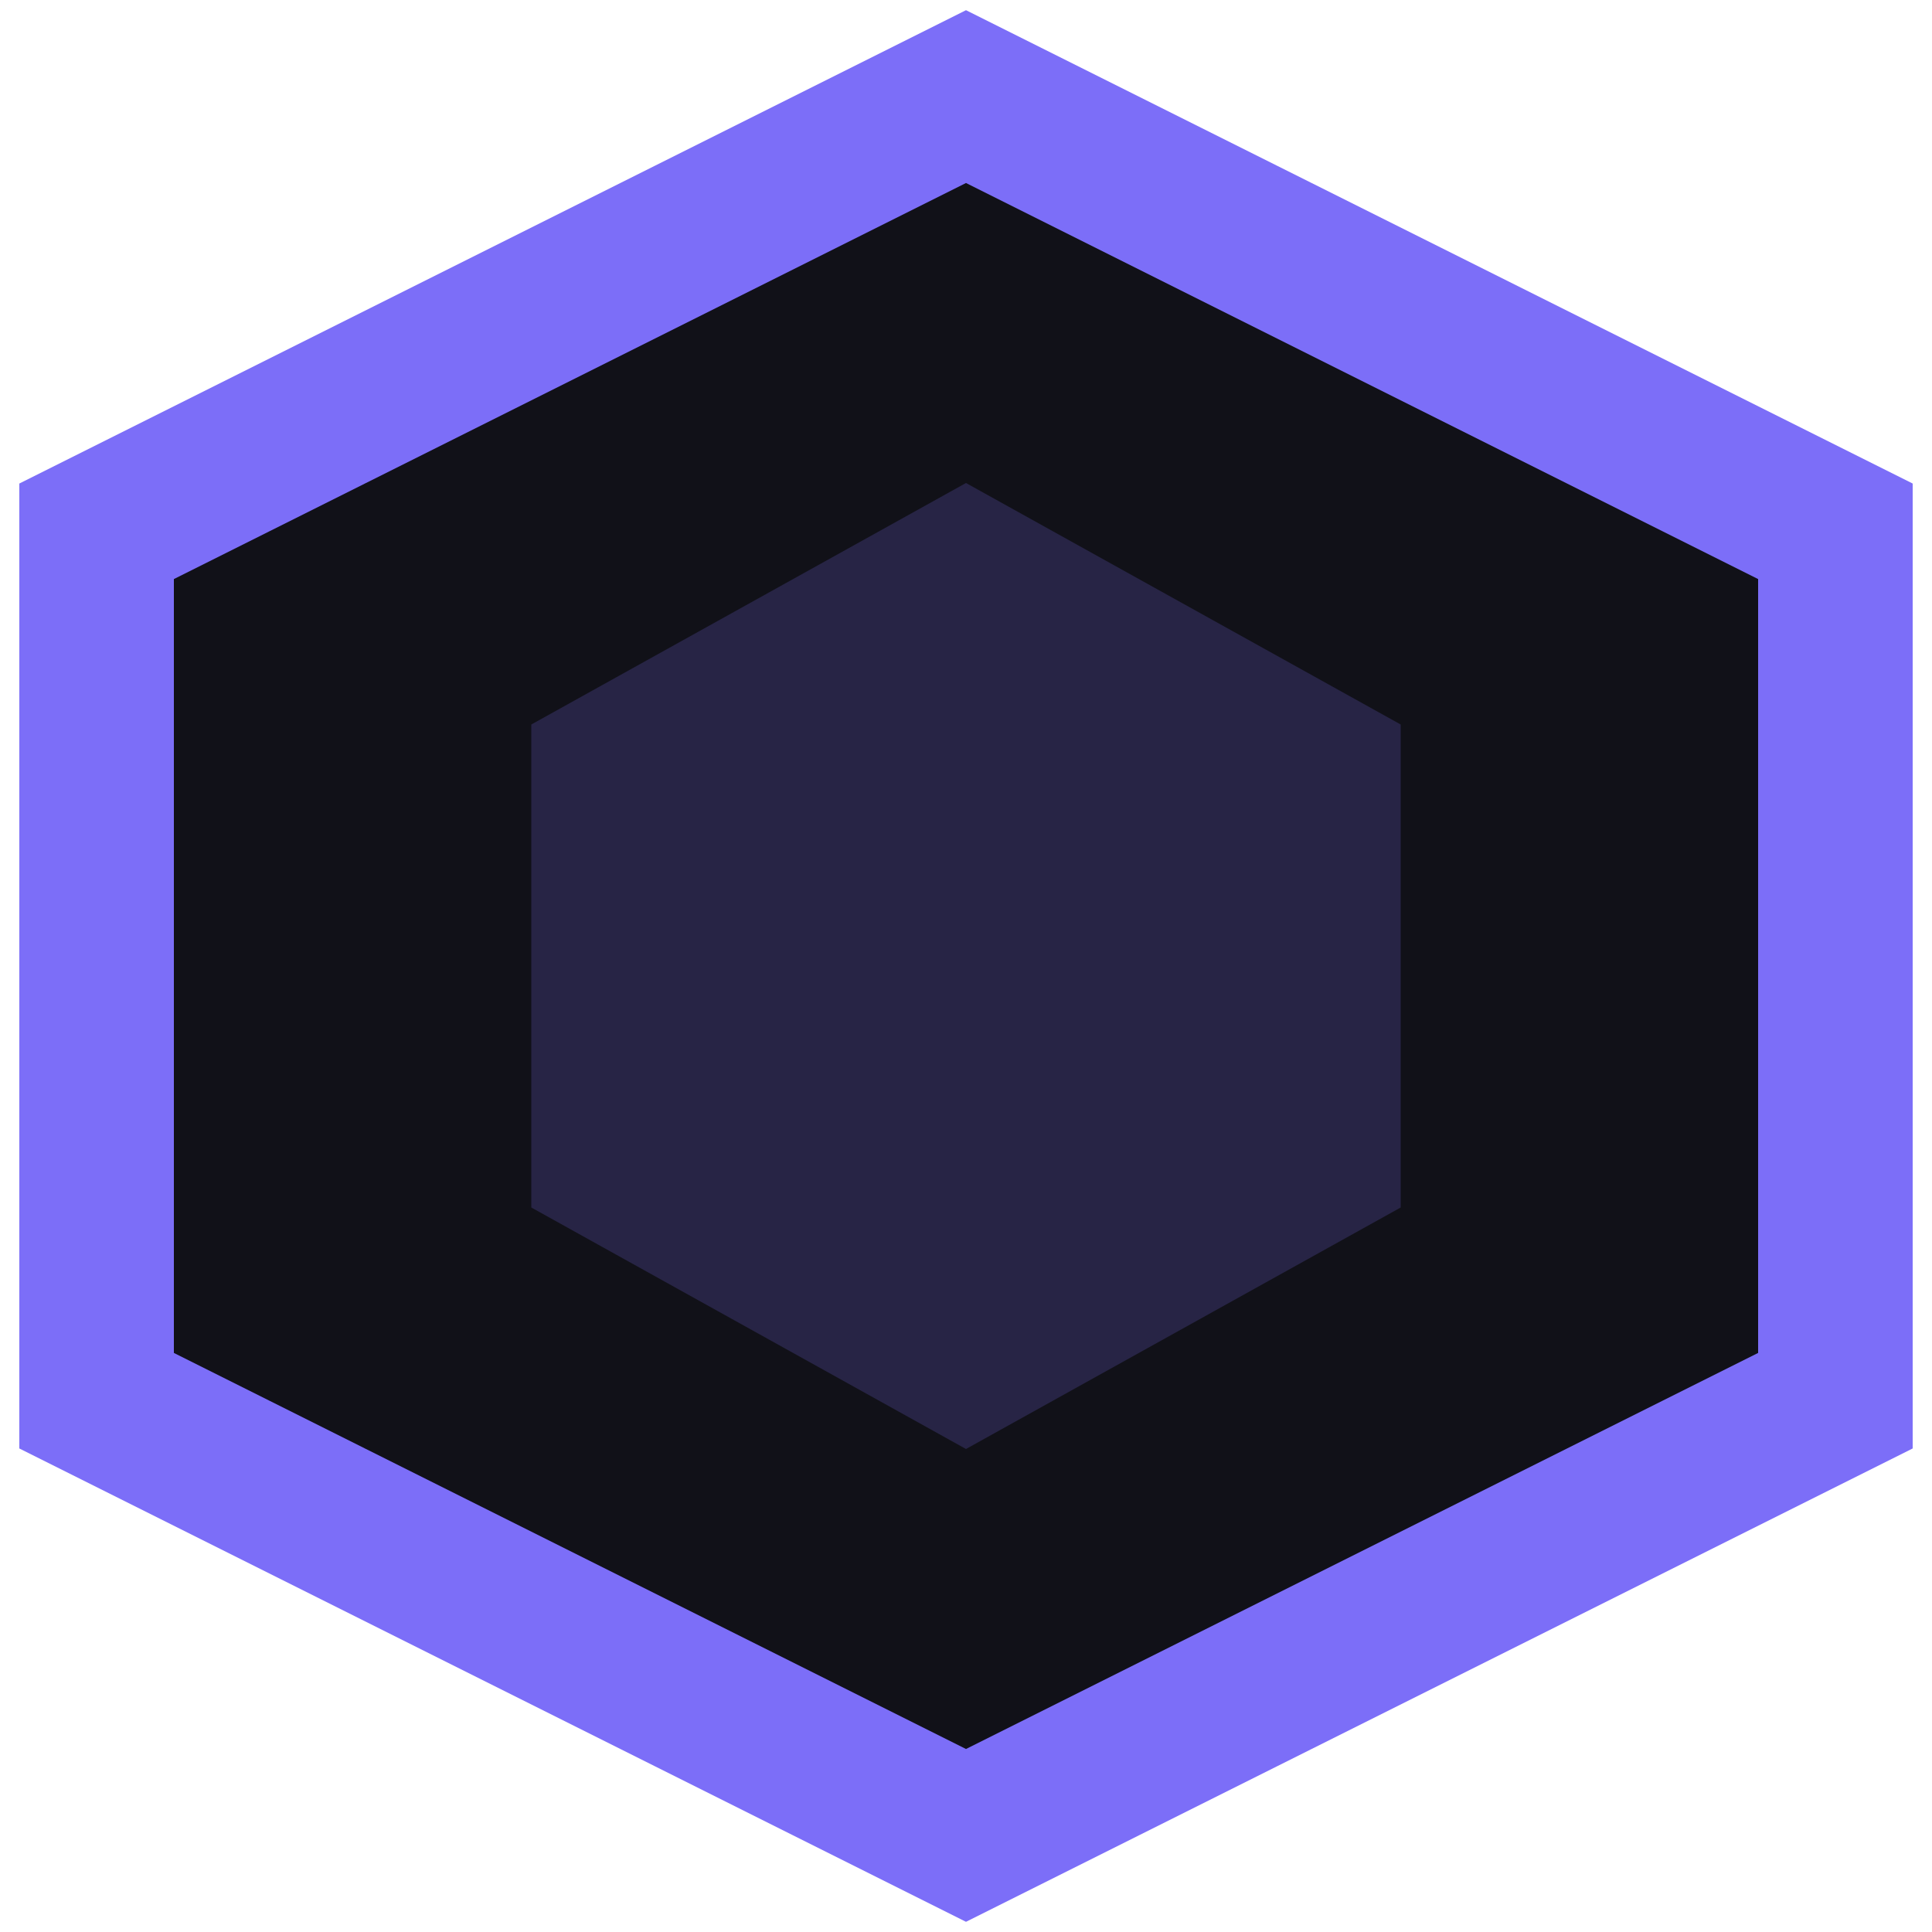
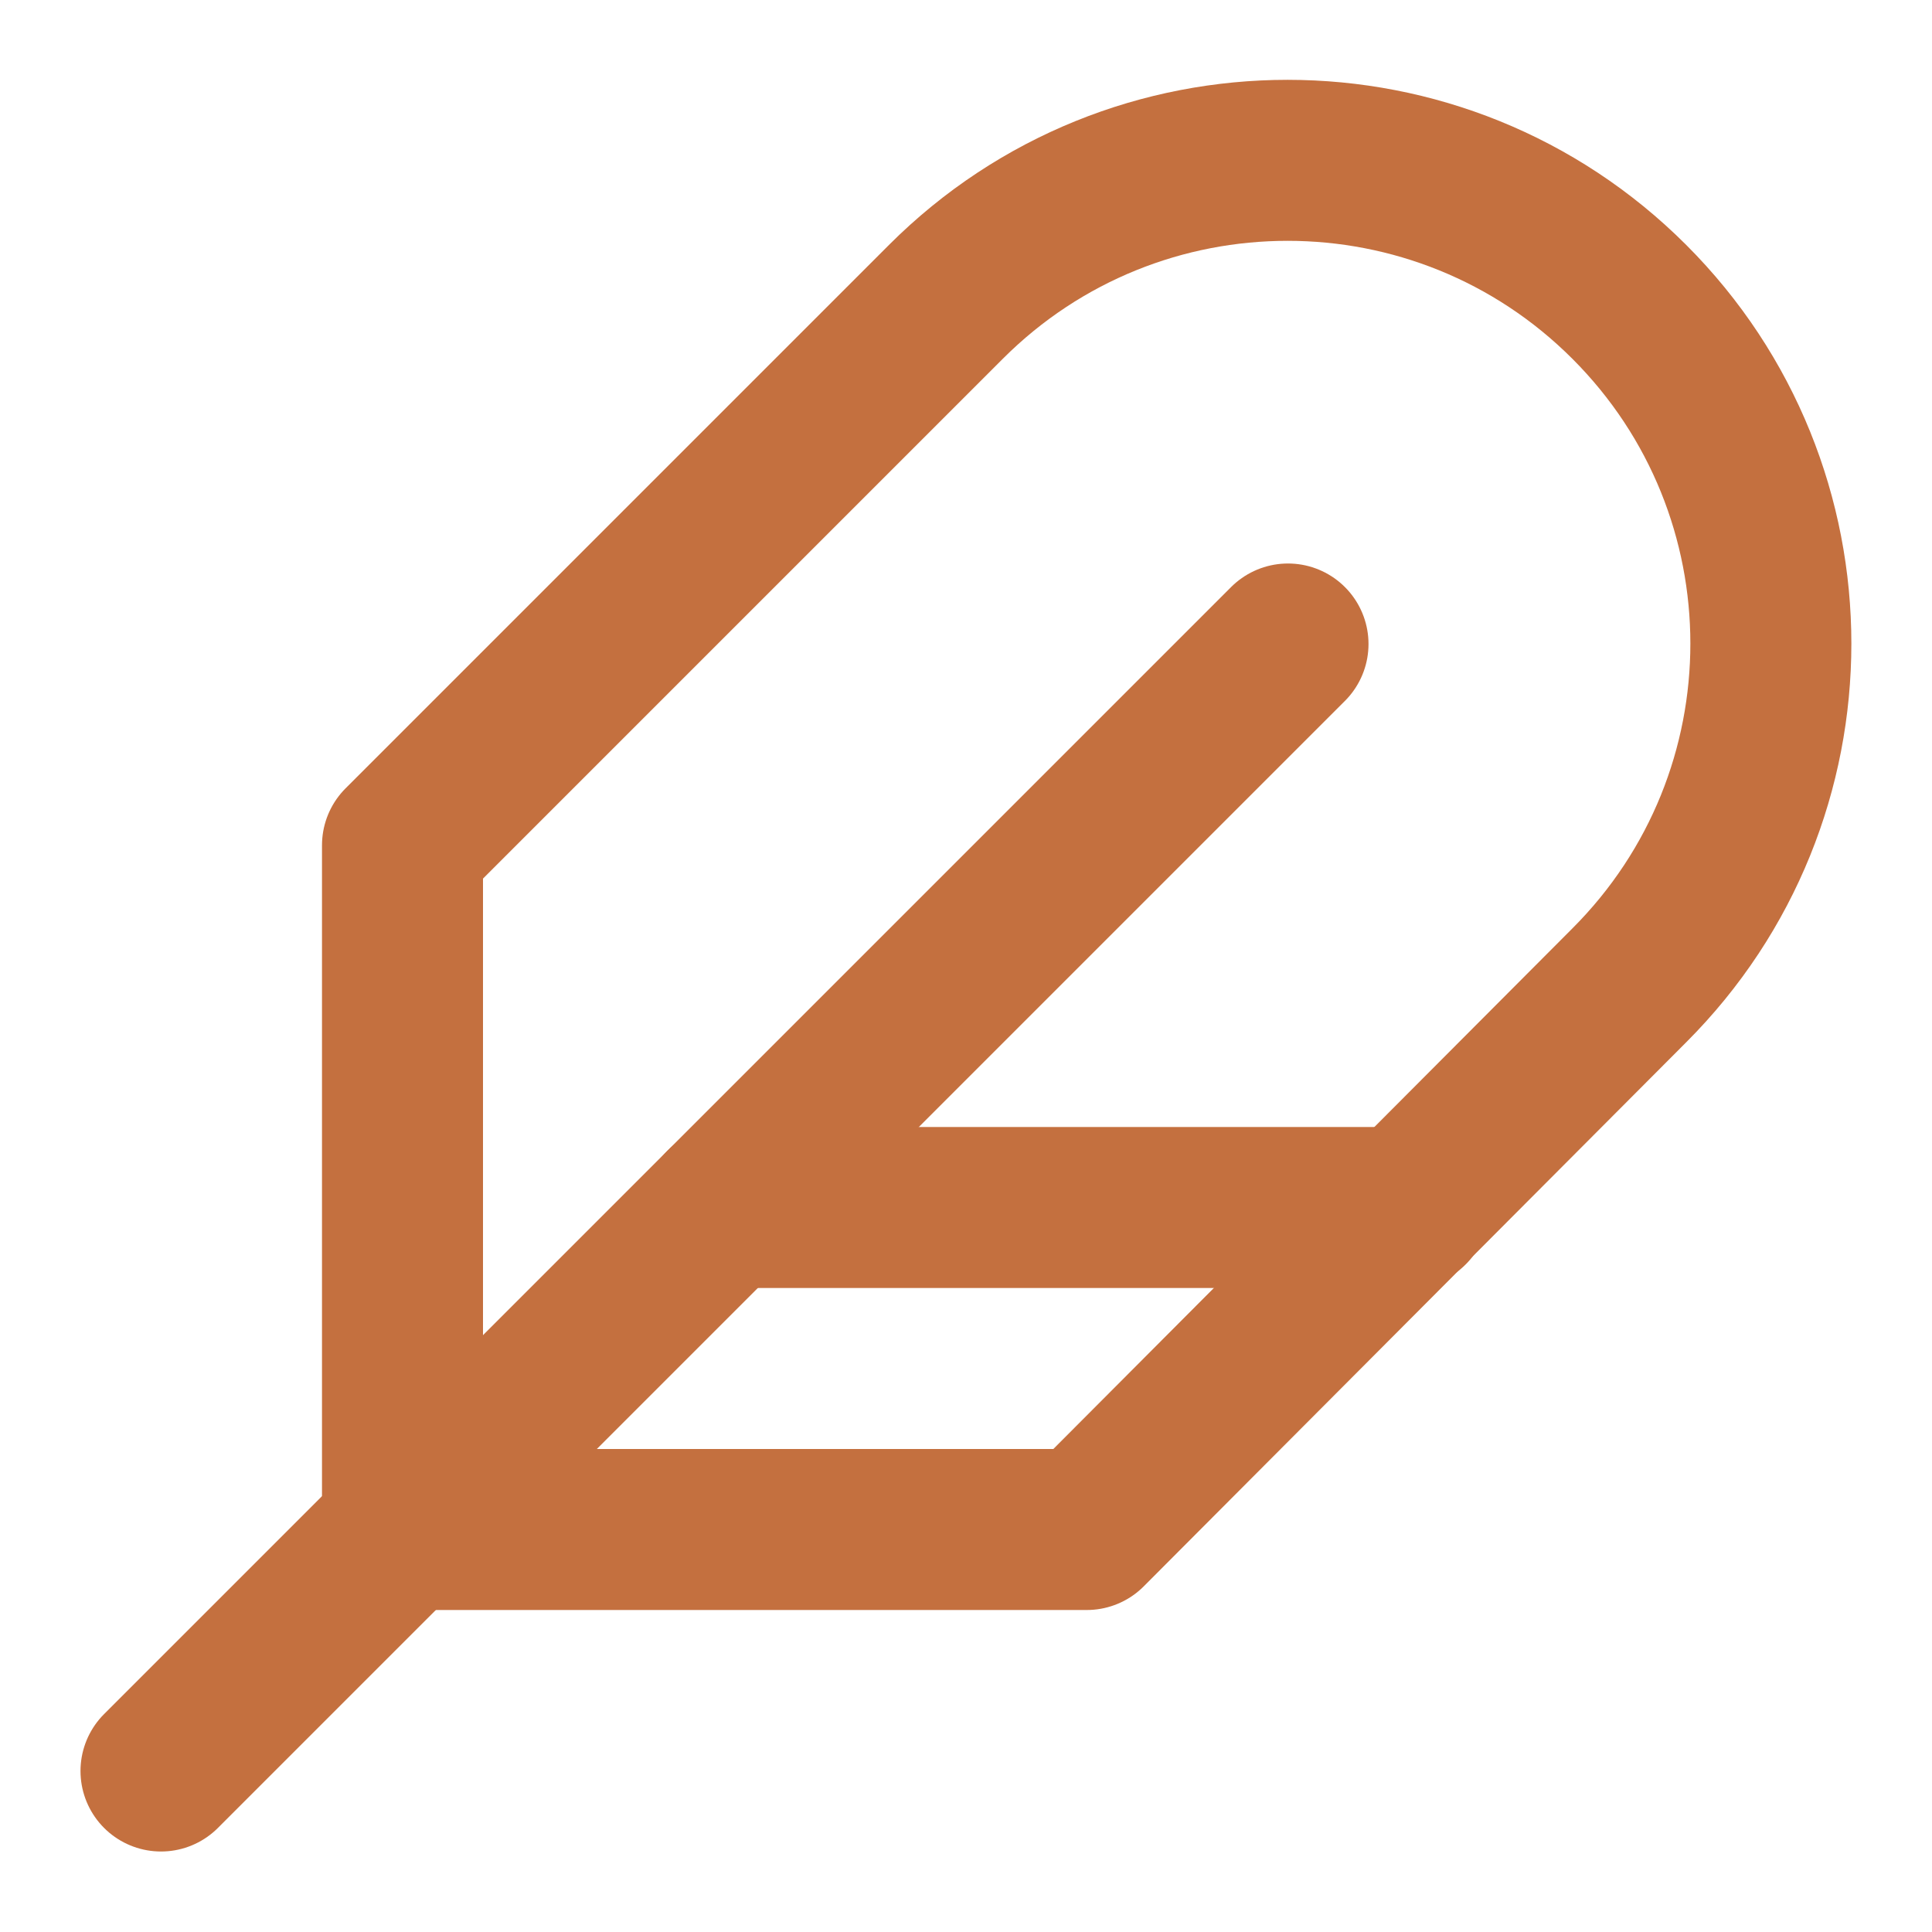
- <svg xmlns="http://www.w3.org/2000/svg" viewBox="0 0 100 100" fill="none">
-   <polygon points="50,5 95,27.5 95,72.5 50,95 5,72.5 5,27.5" stroke="#7C6EF8" stroke-width="8" fill="#111118" />
-   <polygon points="50,25 72.5,37.5 72.5,62.5 50,75 27.5,62.5 27.5,37.5" fill="#7C6EF8" opacity="0.2" />
+ <svg xmlns="http://www.w3.org/2000/svg" width="32" height="32" viewBox="0 0 24 24" fill="none" stroke="#C4703F" stroke-width="2" stroke-linecap="round" stroke-linejoin="round">
+   <path d="M20.24 12.24a6 6 0 0 0-8.49-8.49L5 10.5V19h8.5z" />
+   <line x1="16" y1="8" x2="2" y2="22" />
+   <line x1="17.5" y1="15" x2="9" y2="15" />
</svg>
